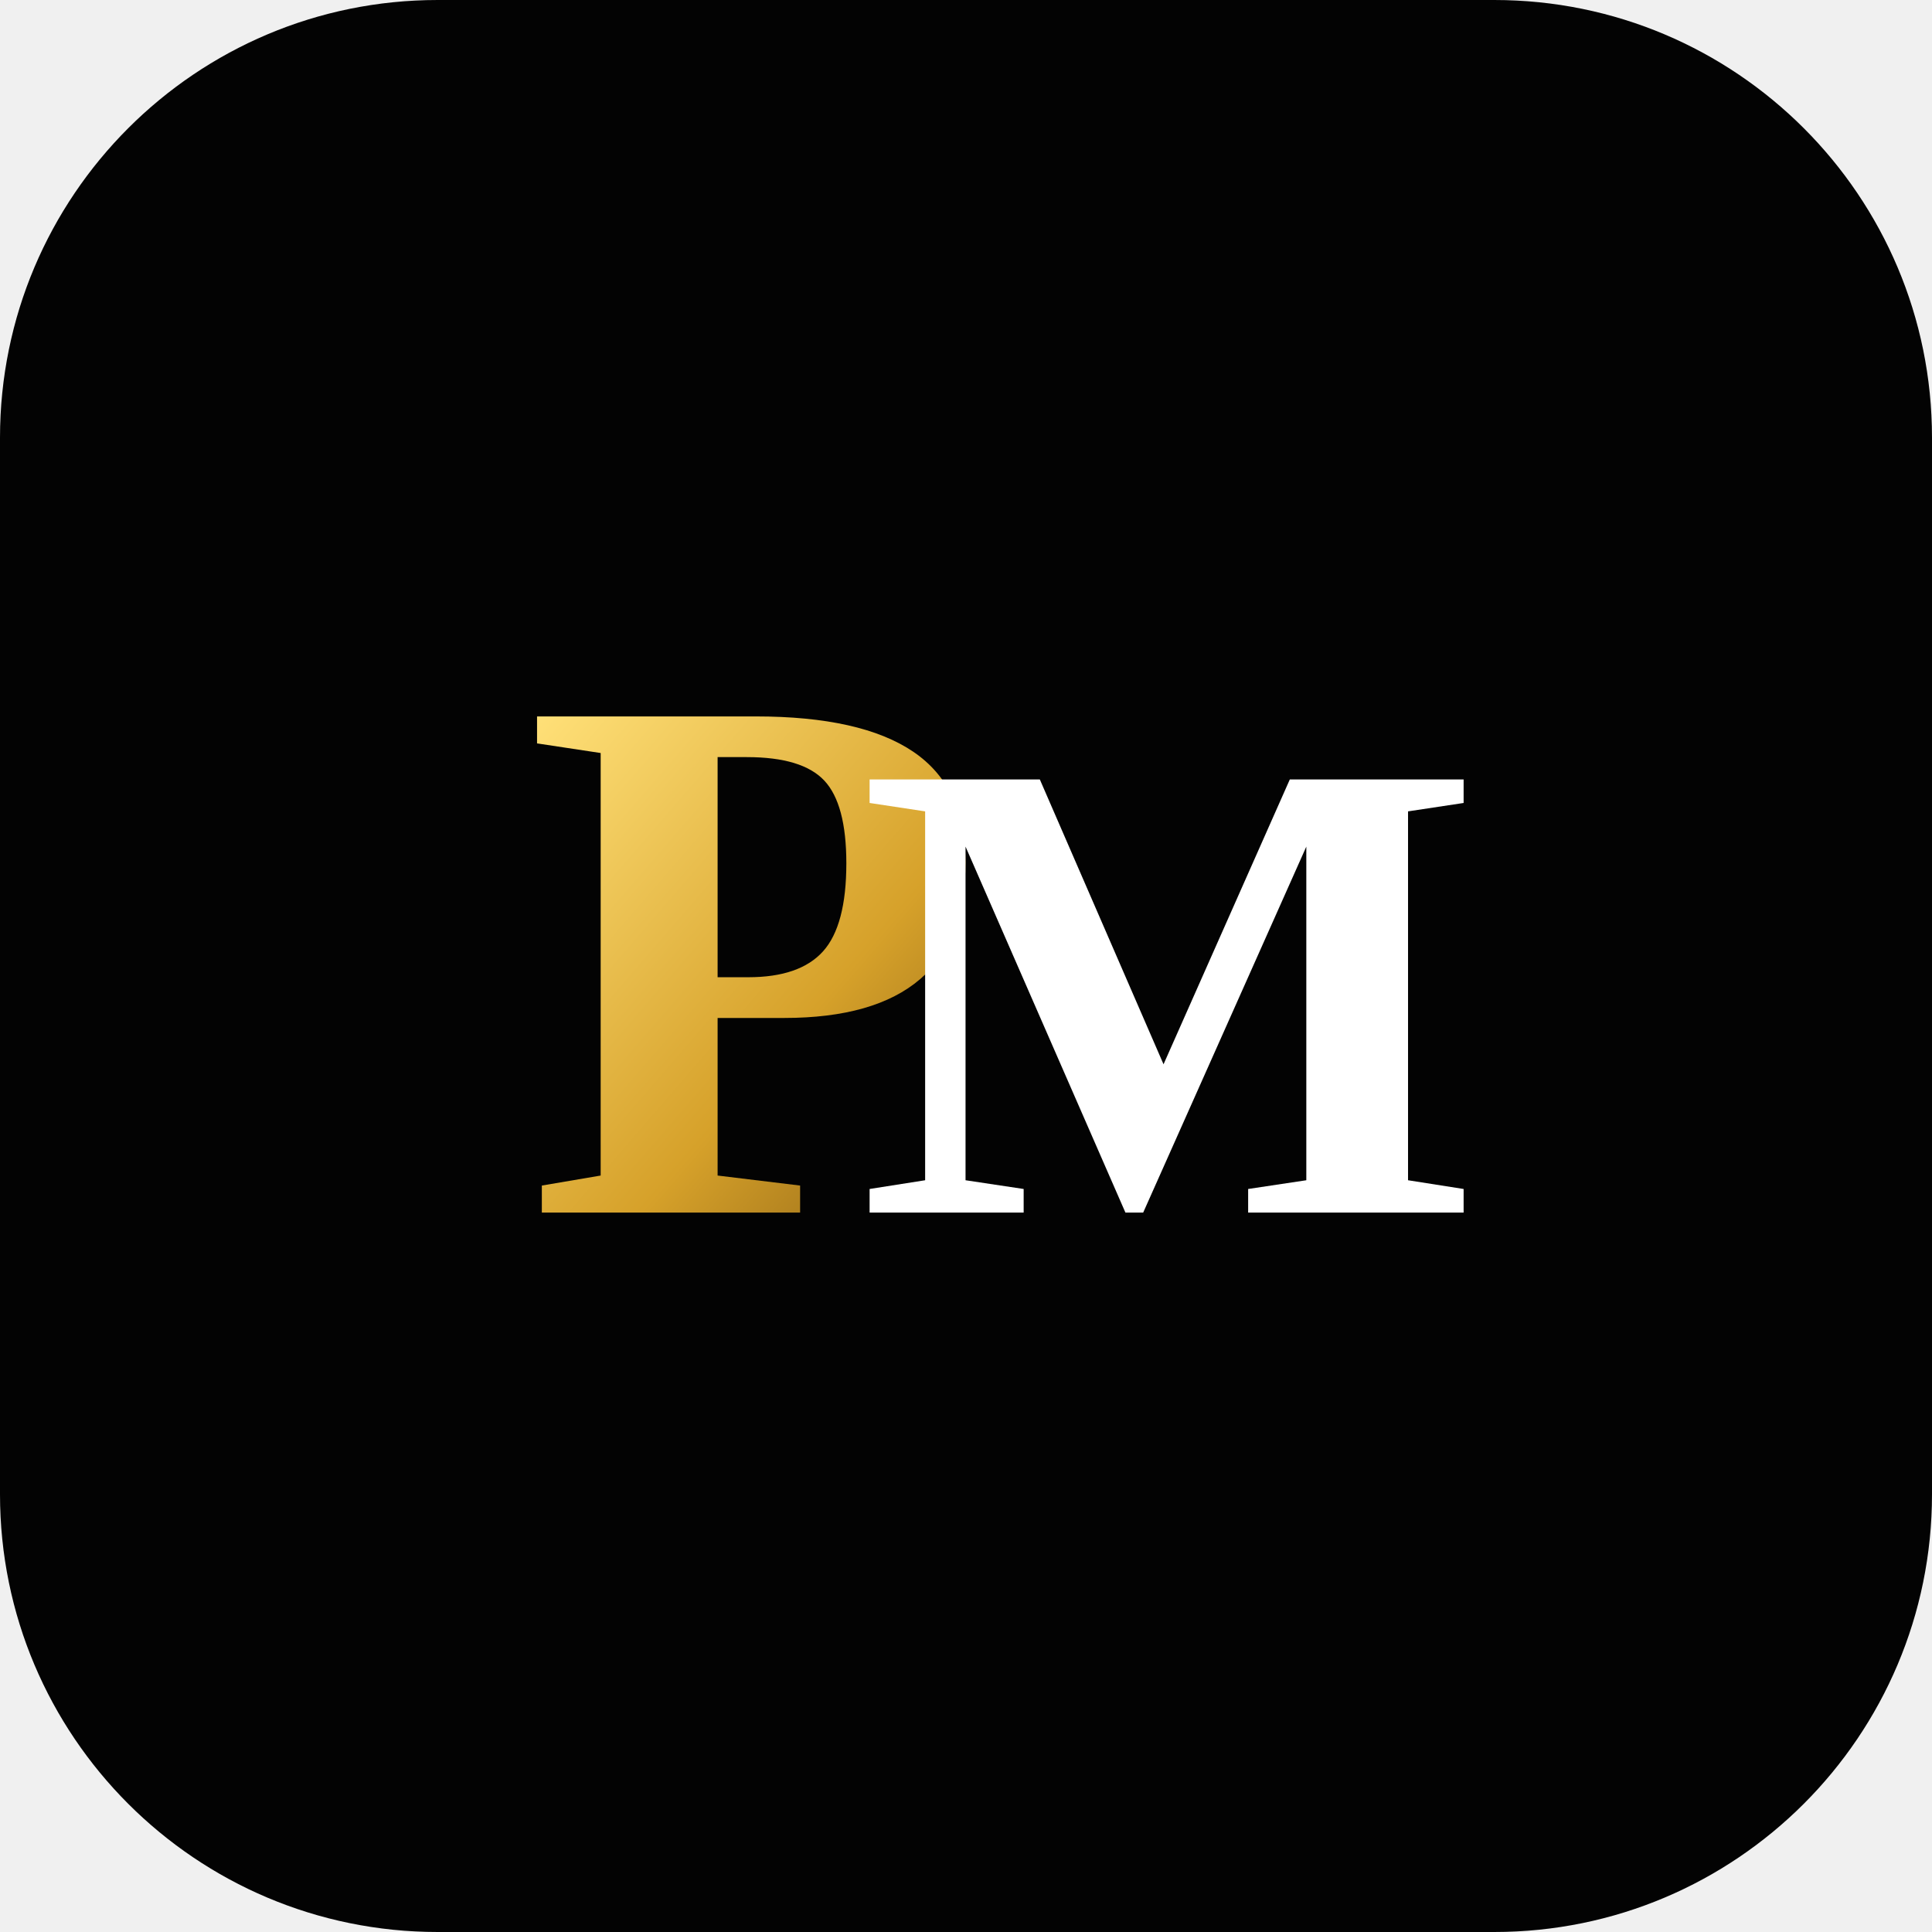
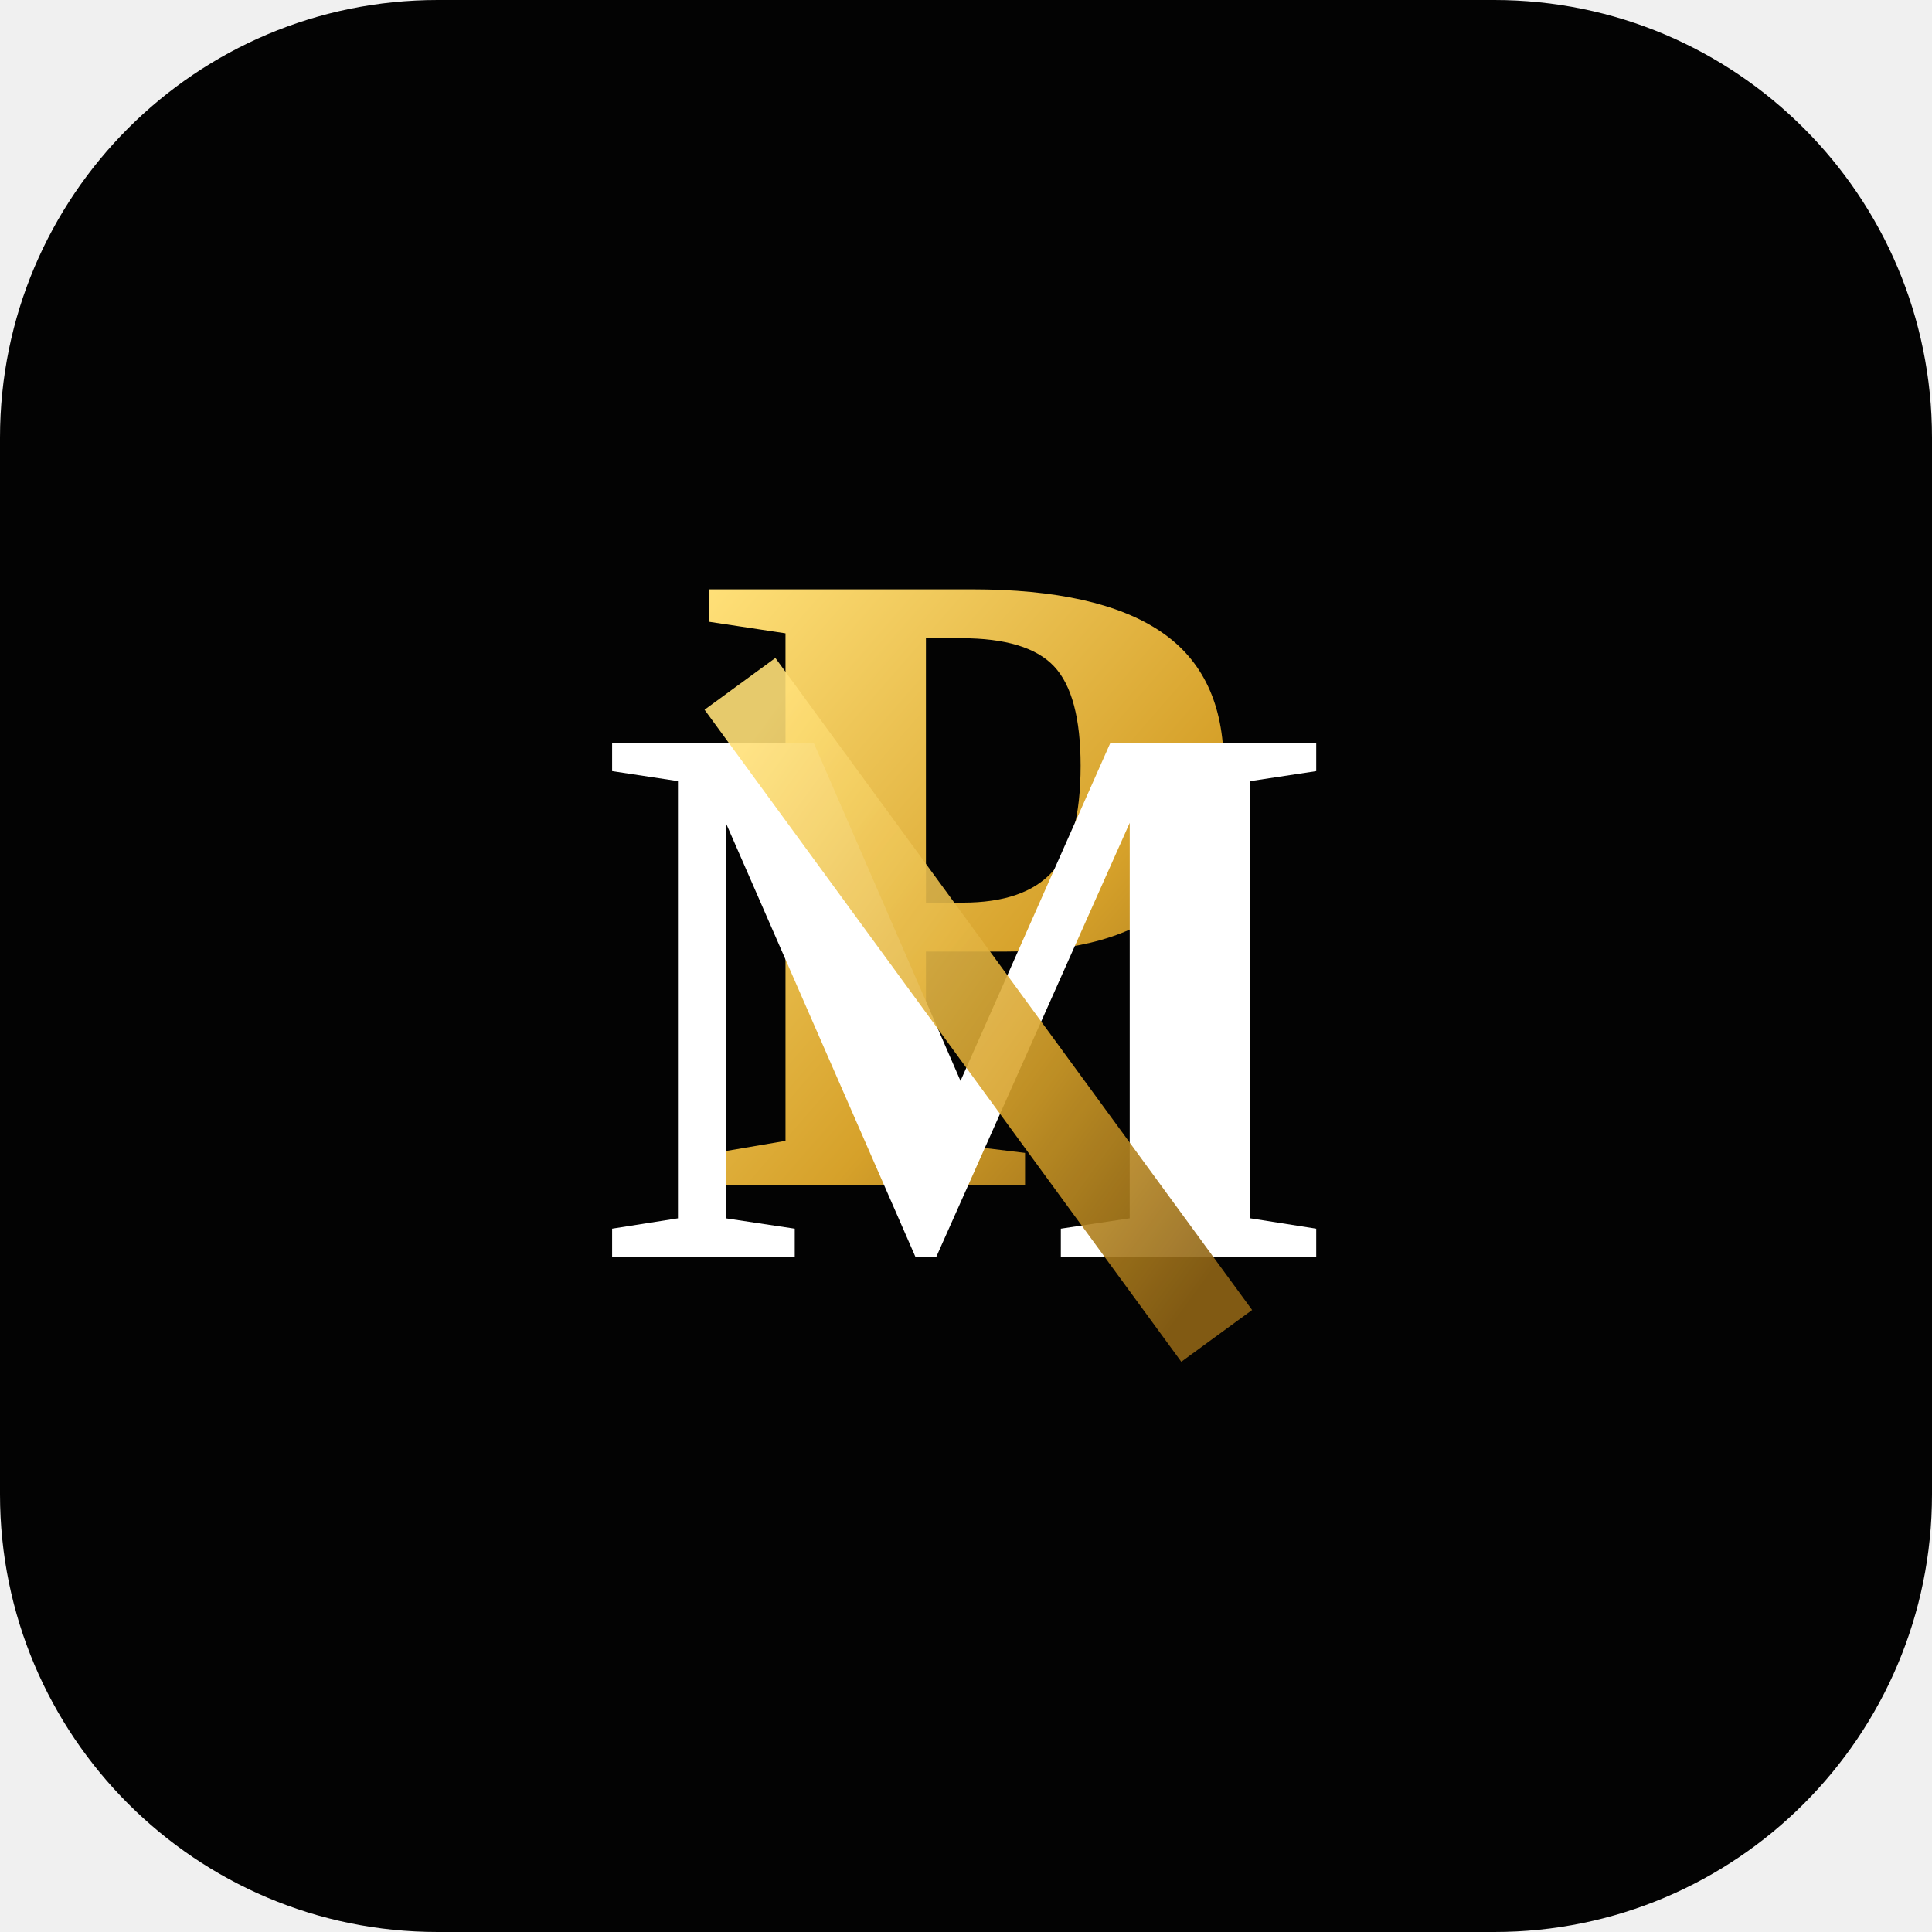
<svg xmlns="http://www.w3.org/2000/svg" width="512" height="512" viewBox="0 0 512 512">
  <defs>
    <linearGradient id="goldGrad" x1="0" y1="0" x2="1" y2="1">
      <stop offset="0" stop-color="#FFE078" />
      <stop offset=".62" stop-color="#D6A12A" />
      <stop offset="1" stop-color="#8F6415" />
    </linearGradient>
  </defs>
  <rect width="512" height="512" rx="116" fill="#030303" />
-   <g transform="translate(52 52) scale(0.796875)">
-     <text x="186" y="338" text-anchor="middle" font-family="Georgia, Times New Roman, serif" font-size="252" font-weight="700" fill="url(#goldGrad)">P</text>
-     <text x="324" y="338" text-anchor="middle" font-family="Georgia, Times New Roman, serif" font-size="220" font-weight="700" fill="#FFFFFF">M</text>
+   <g transform="translate(70 70) scale(0.7265625)">
+     <text x="258" y="336" text-anchor="middle" font-family="Georgia, Times New Roman, serif" font-size="332" font-weight="700" fill="url(#goldGrad)" letter-spacing="-24">P</text>
+     <text x="257" y="362" text-anchor="middle" font-family="Georgia, Times New Roman, serif" font-size="286" font-weight="700" fill="#FFFFFF" letter-spacing="-30">M</text>
+     <path d="M183 166L338 378" stroke="url(#goldGrad)" stroke-width="32" stroke-linecap="square" opacity=".9" />
  </g>
</svg>
